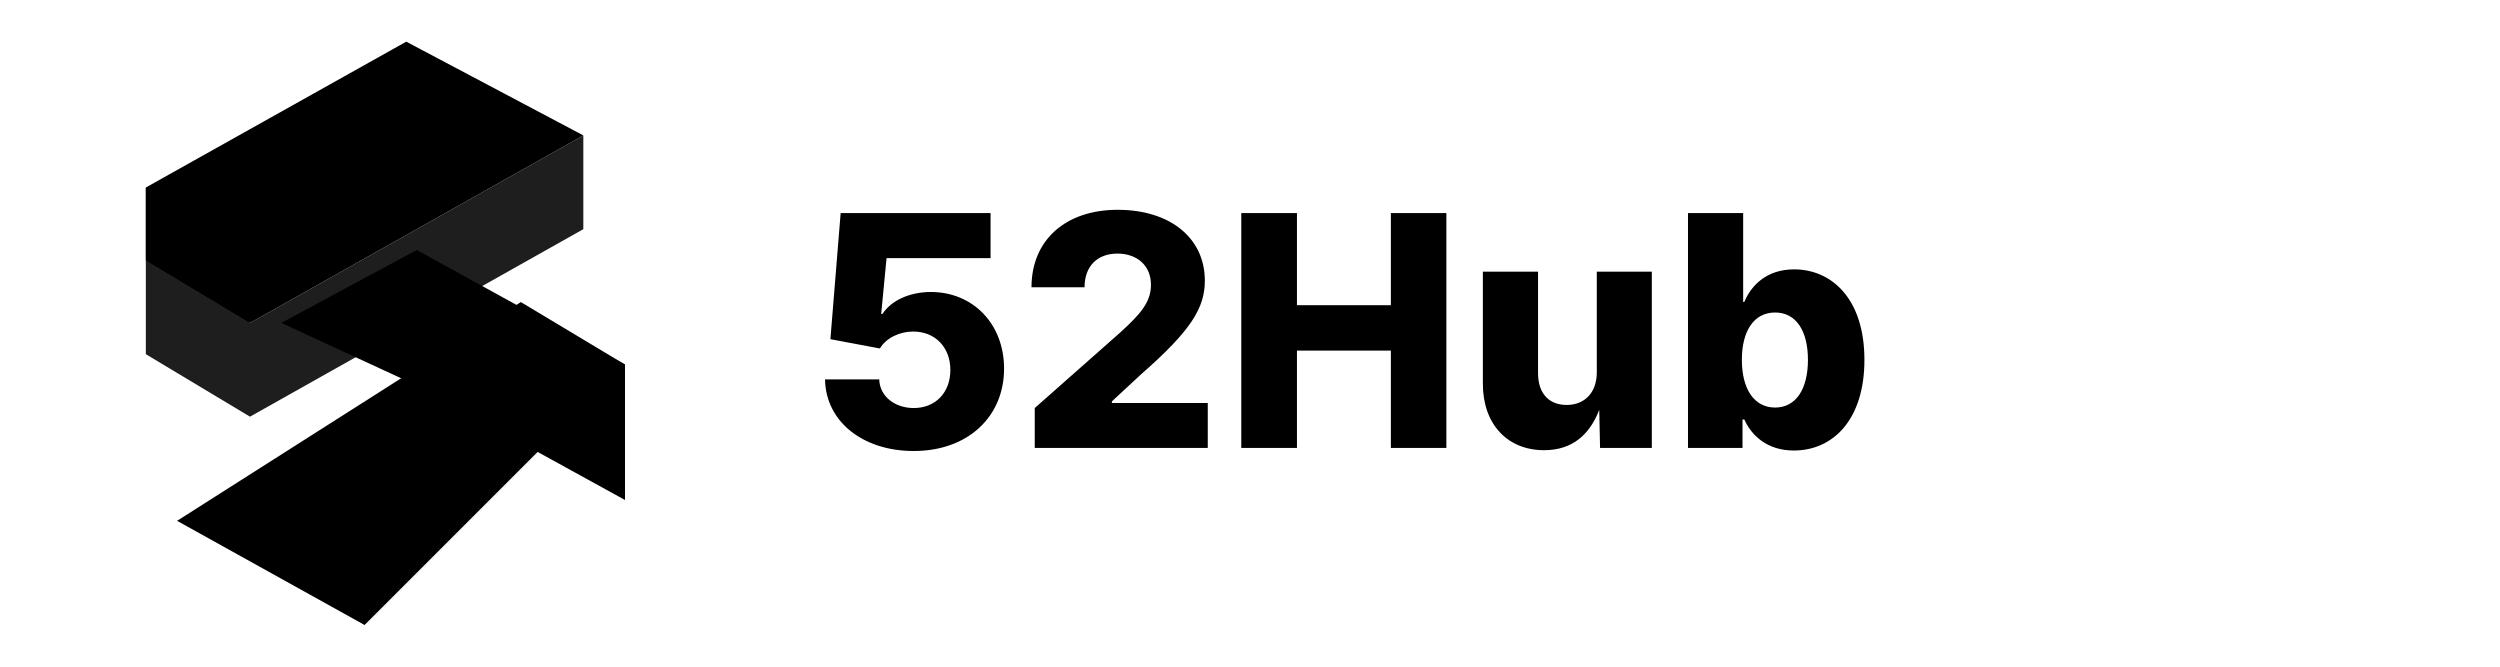
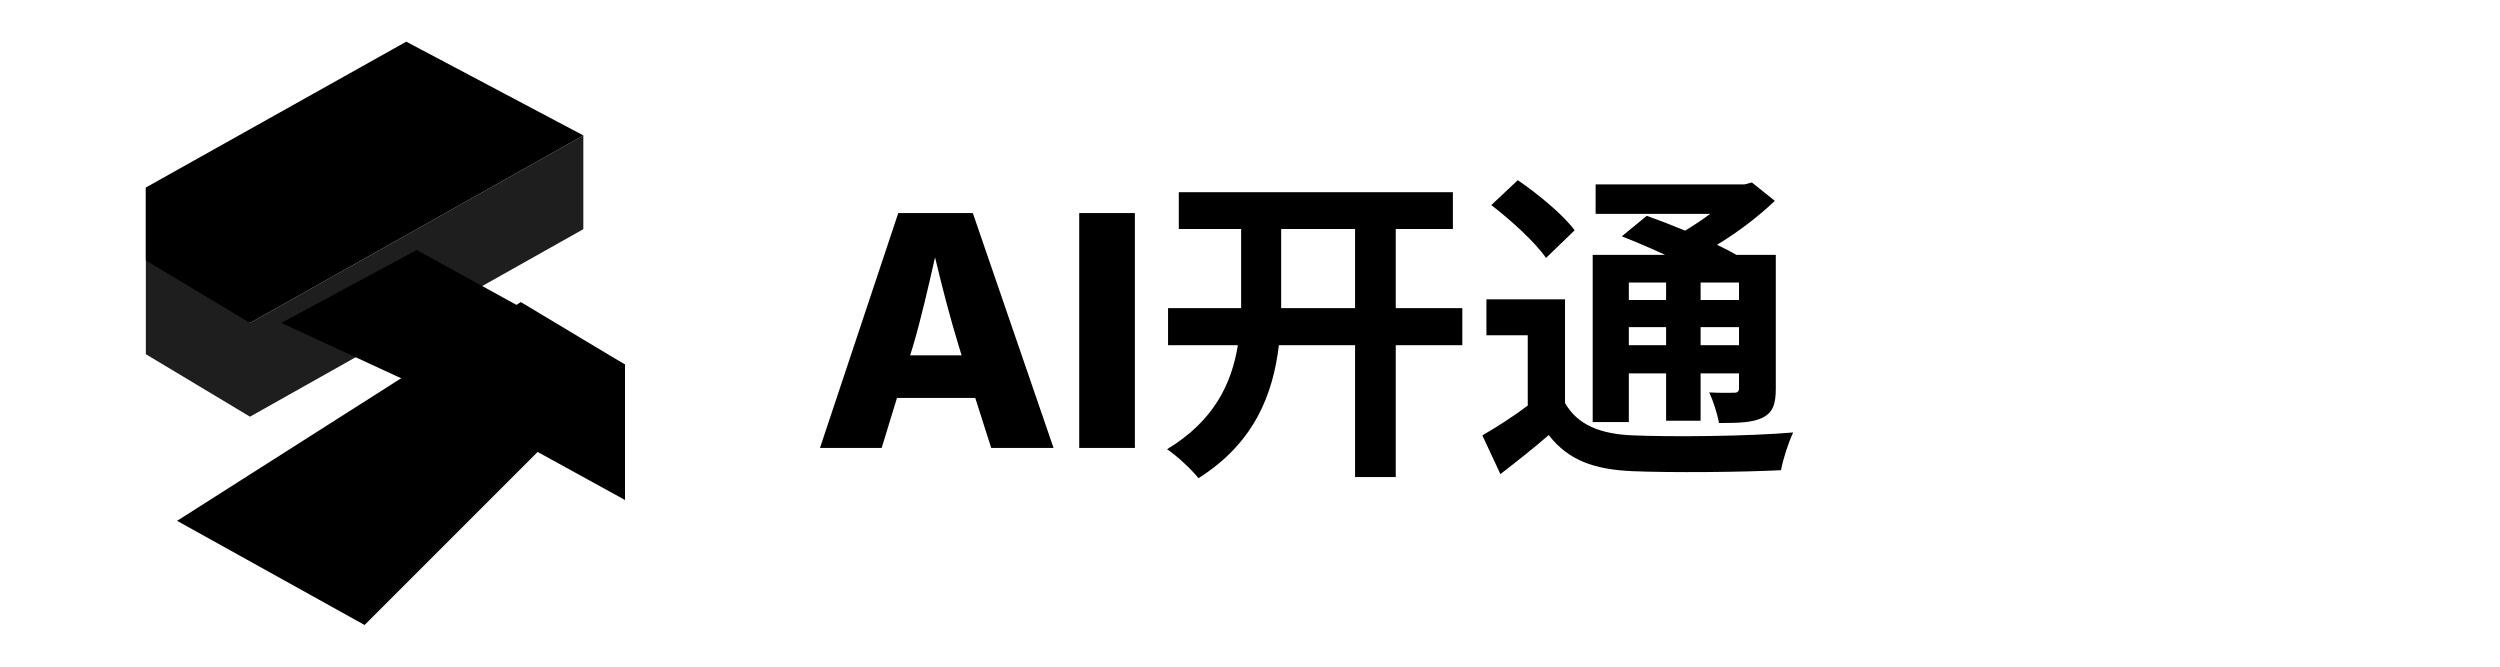
- <svg xmlns="http://www.w3.org/2000/svg" viewBox="0 0 240 64" role="img" aria-label="52Hub">
+ <svg xmlns="http://www.w3.org/2000/svg" viewBox="0 0 240 64" role="img" aria-label="AI开通">
  <g fill="currentColor">
    <path d="M14 18 39 4l17 9-32 18-10-6z" />
    <path d="M14 18v16l10 6 32-18V13L24 31z" opacity=".88" />
    <path d="M27 31 40 24l20 11v13L40 37z" />
    <path d="M60 35 35 60l-18-10 33-21z" />
  </g>
-   <text x="78" y="43" fill="currentColor" font-family="Inter, ui-sans-serif, system-ui, -apple-system, BlinkMacSystemFont, 'Segoe UI', sans-serif" font-size="31" font-weight="760" letter-spacing="0">52Hub</text>
+   <text x="78" y="43" fill="currentColor" font-family="Inter, ui-sans-serif, system-ui, -apple-system, BlinkMacSystemFont, 'Segoe UI', sans-serif" font-size="31" font-weight="760" letter-spacing="0">AI开通</text>
</svg>
